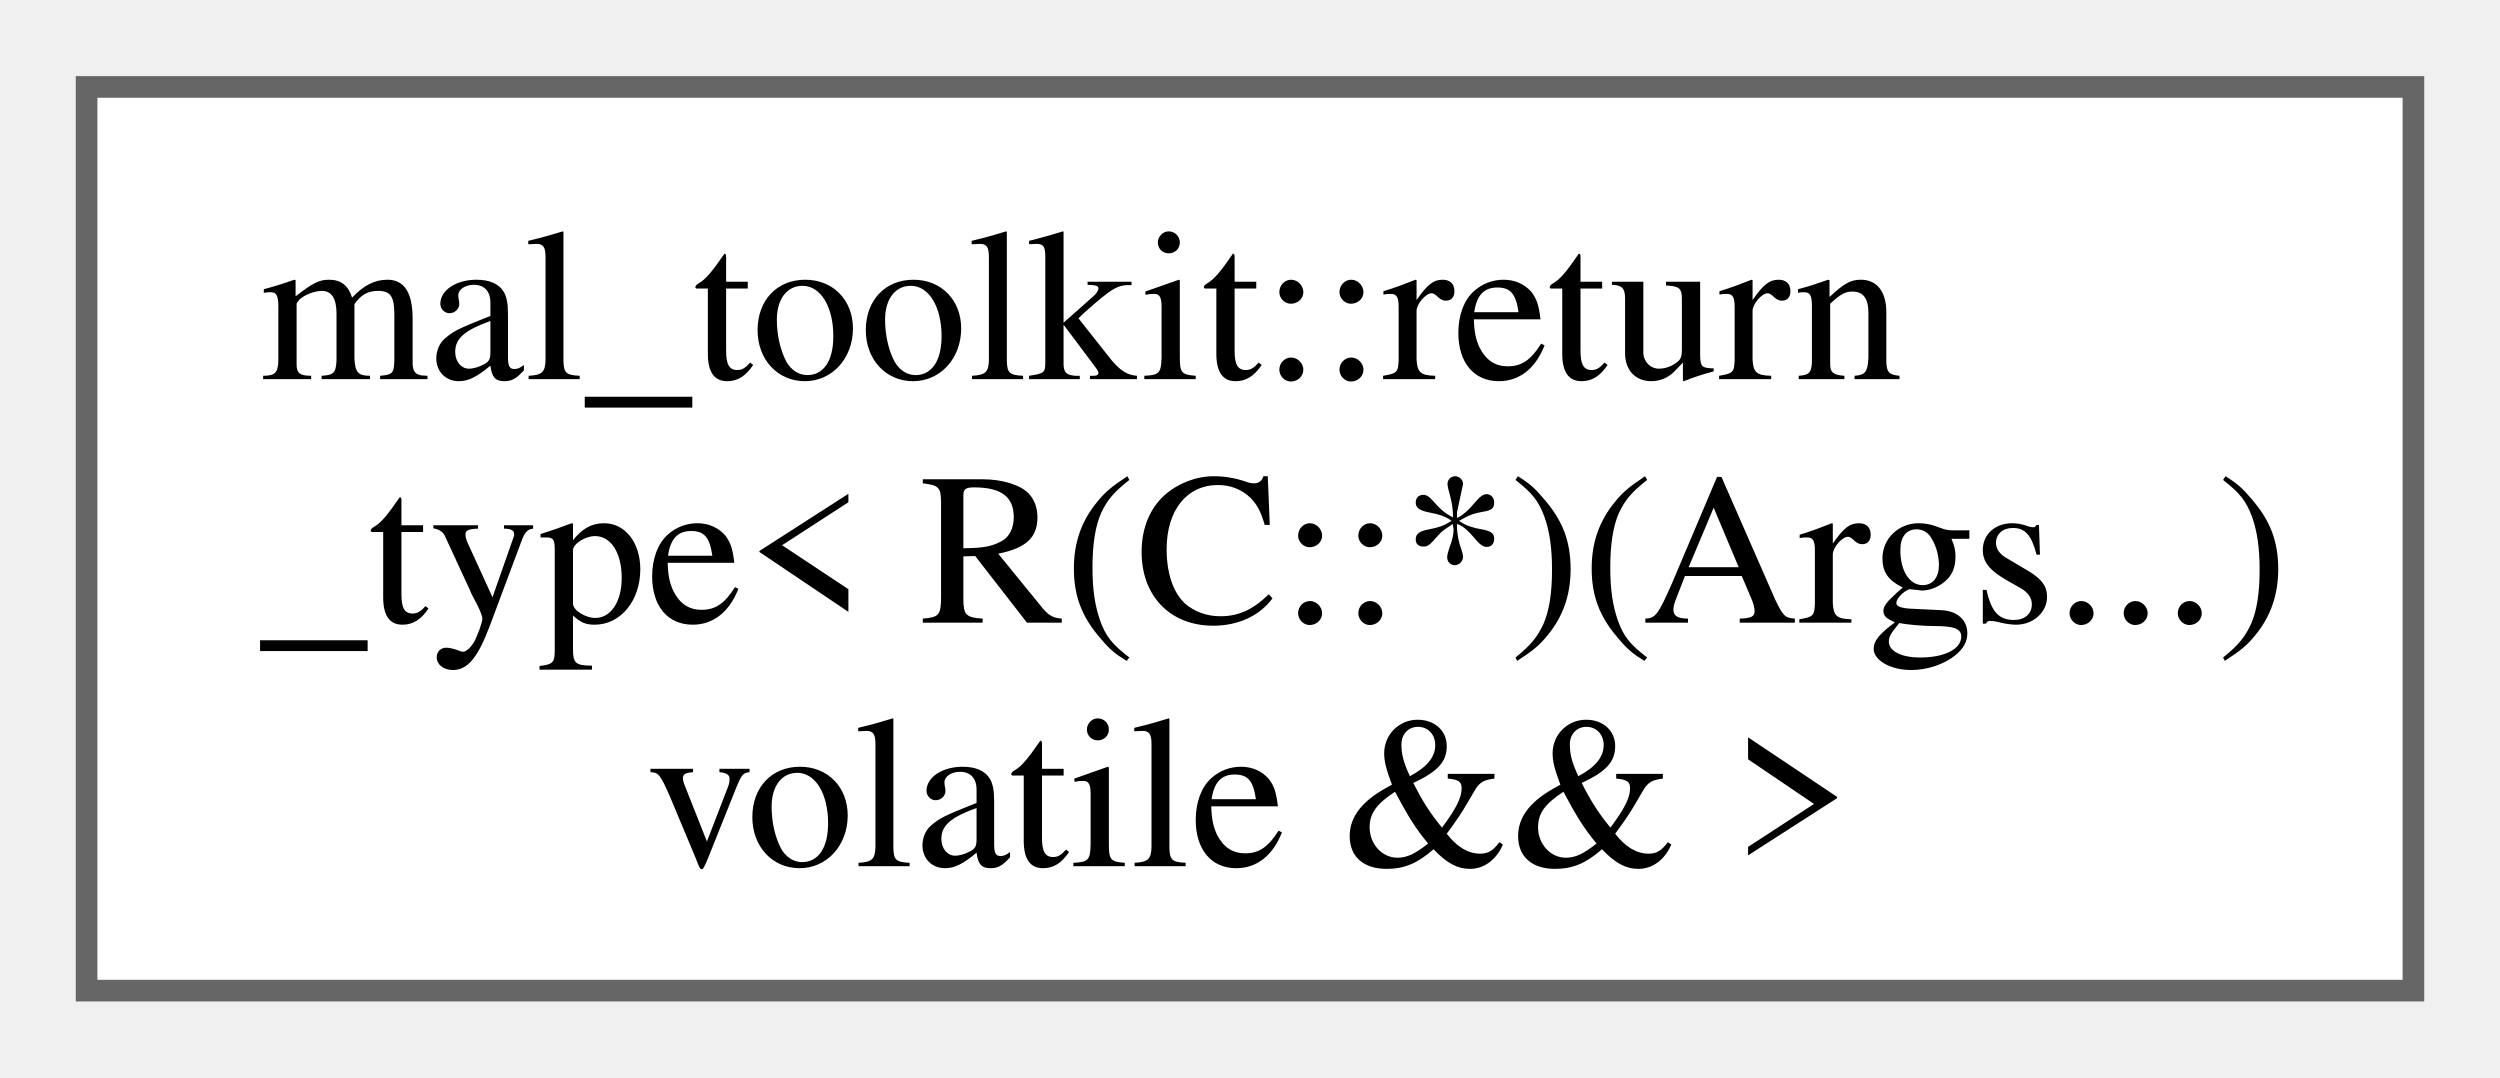
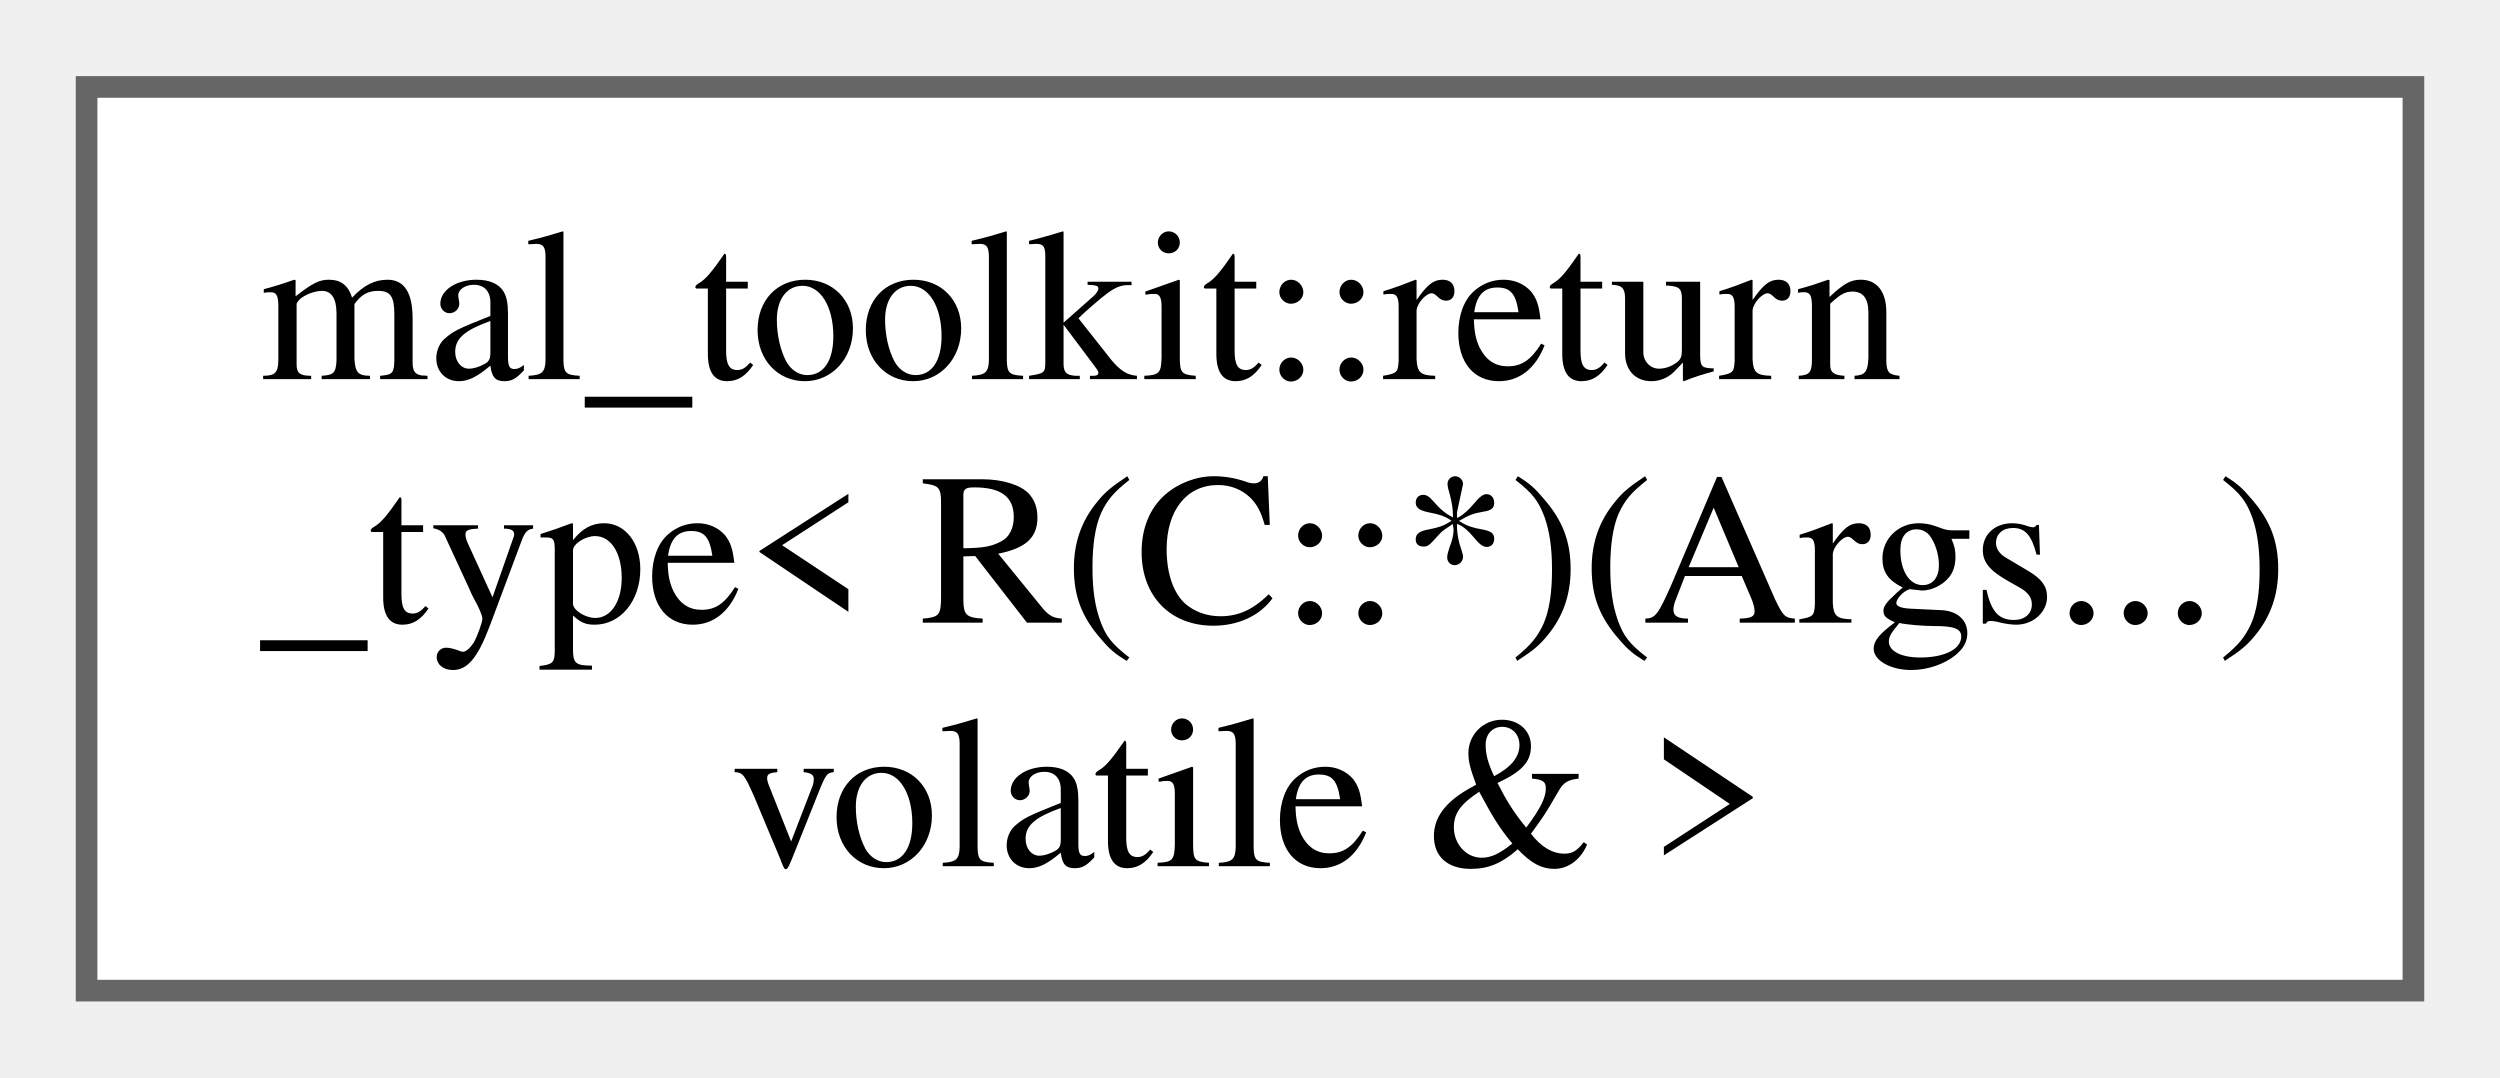
<svg xmlns="http://www.w3.org/2000/svg" xmlns:xlink="http://www.w3.org/1999/xlink" width="116pt" height="50pt" viewBox="0.00 0.00 115.50 49.75">
  <g id="graph0" class="graph" transform="scale(1 1) rotate(0) translate(4 45.75)">
    <g id="Node000000" class="node">
      <g id="a_Node000000">
-         <a xlink:href="de/d97/structmal__toolkit_1_1return__type_3_01_r_07_c_1_1_5_08_07_args_8_8_8_08_01volatile_01_6_6_01_4.html" target="_top" xlink:title=" ">
+         <a xlink:href="de/d8b/structmal__toolkit_1_1return__type_3_01_r_07_c_1_1_5_08_07_args_8_8_8_08_01volatile_01_6_01_4.html" target="_top" xlink:title=" ">
          <polygon fill="white" stroke="#666666" points="107.5,-41.75 0,-41.75 0,0 107.5,0 107.5,-41.75" />
          <text text-anchor="start" x="8" y="-28.25" font-family="Times,serif" font-size="10.00">mal_toolkit::return</text>
          <text text-anchor="start" x="8" y="-17" font-family="Times,serif" font-size="10.00">_type&lt; R(C::*)(Args...)</text>
-           <text text-anchor="middle" x="53.75" y="-5.75" font-family="Times,serif" font-size="10.00"> volatile &amp;&amp; &gt;</text>
+           <text text-anchor="middle" x="53.75" y="-5.75" font-family="Times,serif" font-size="10.00"> volatile &amp; &gt;</text>
        </a>
      </g>
    </g>
  </g>
</svg>
